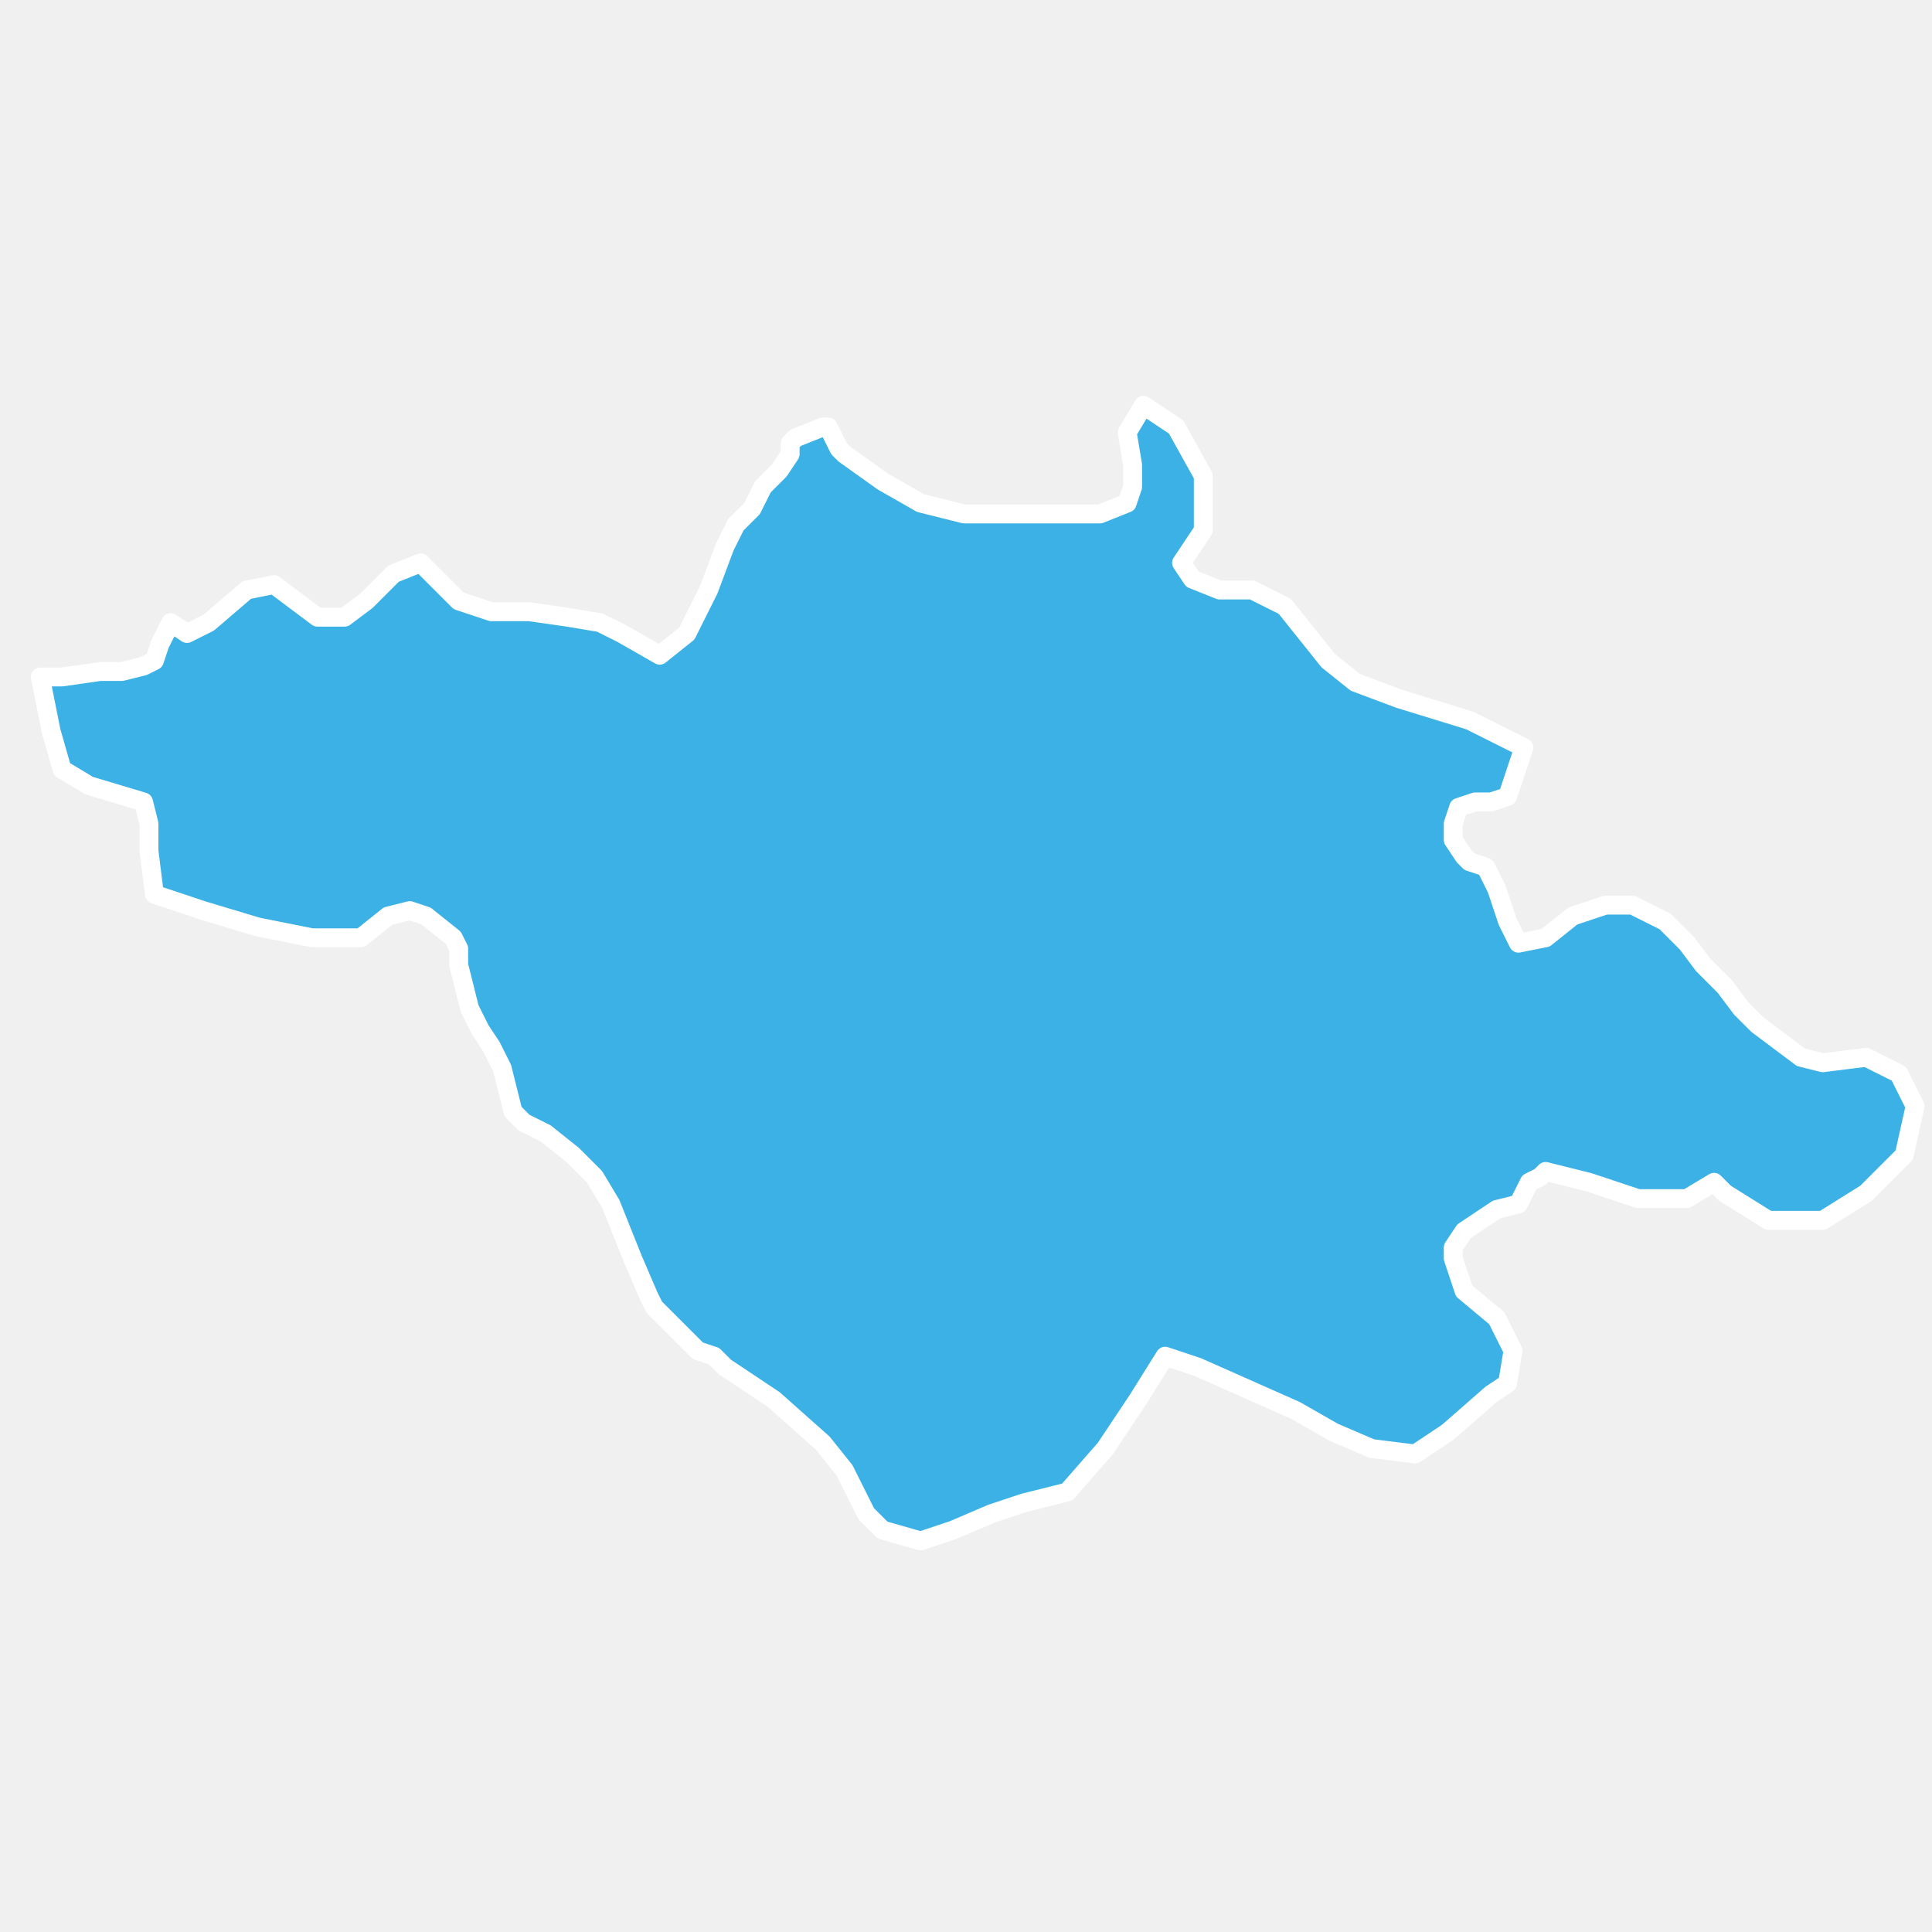
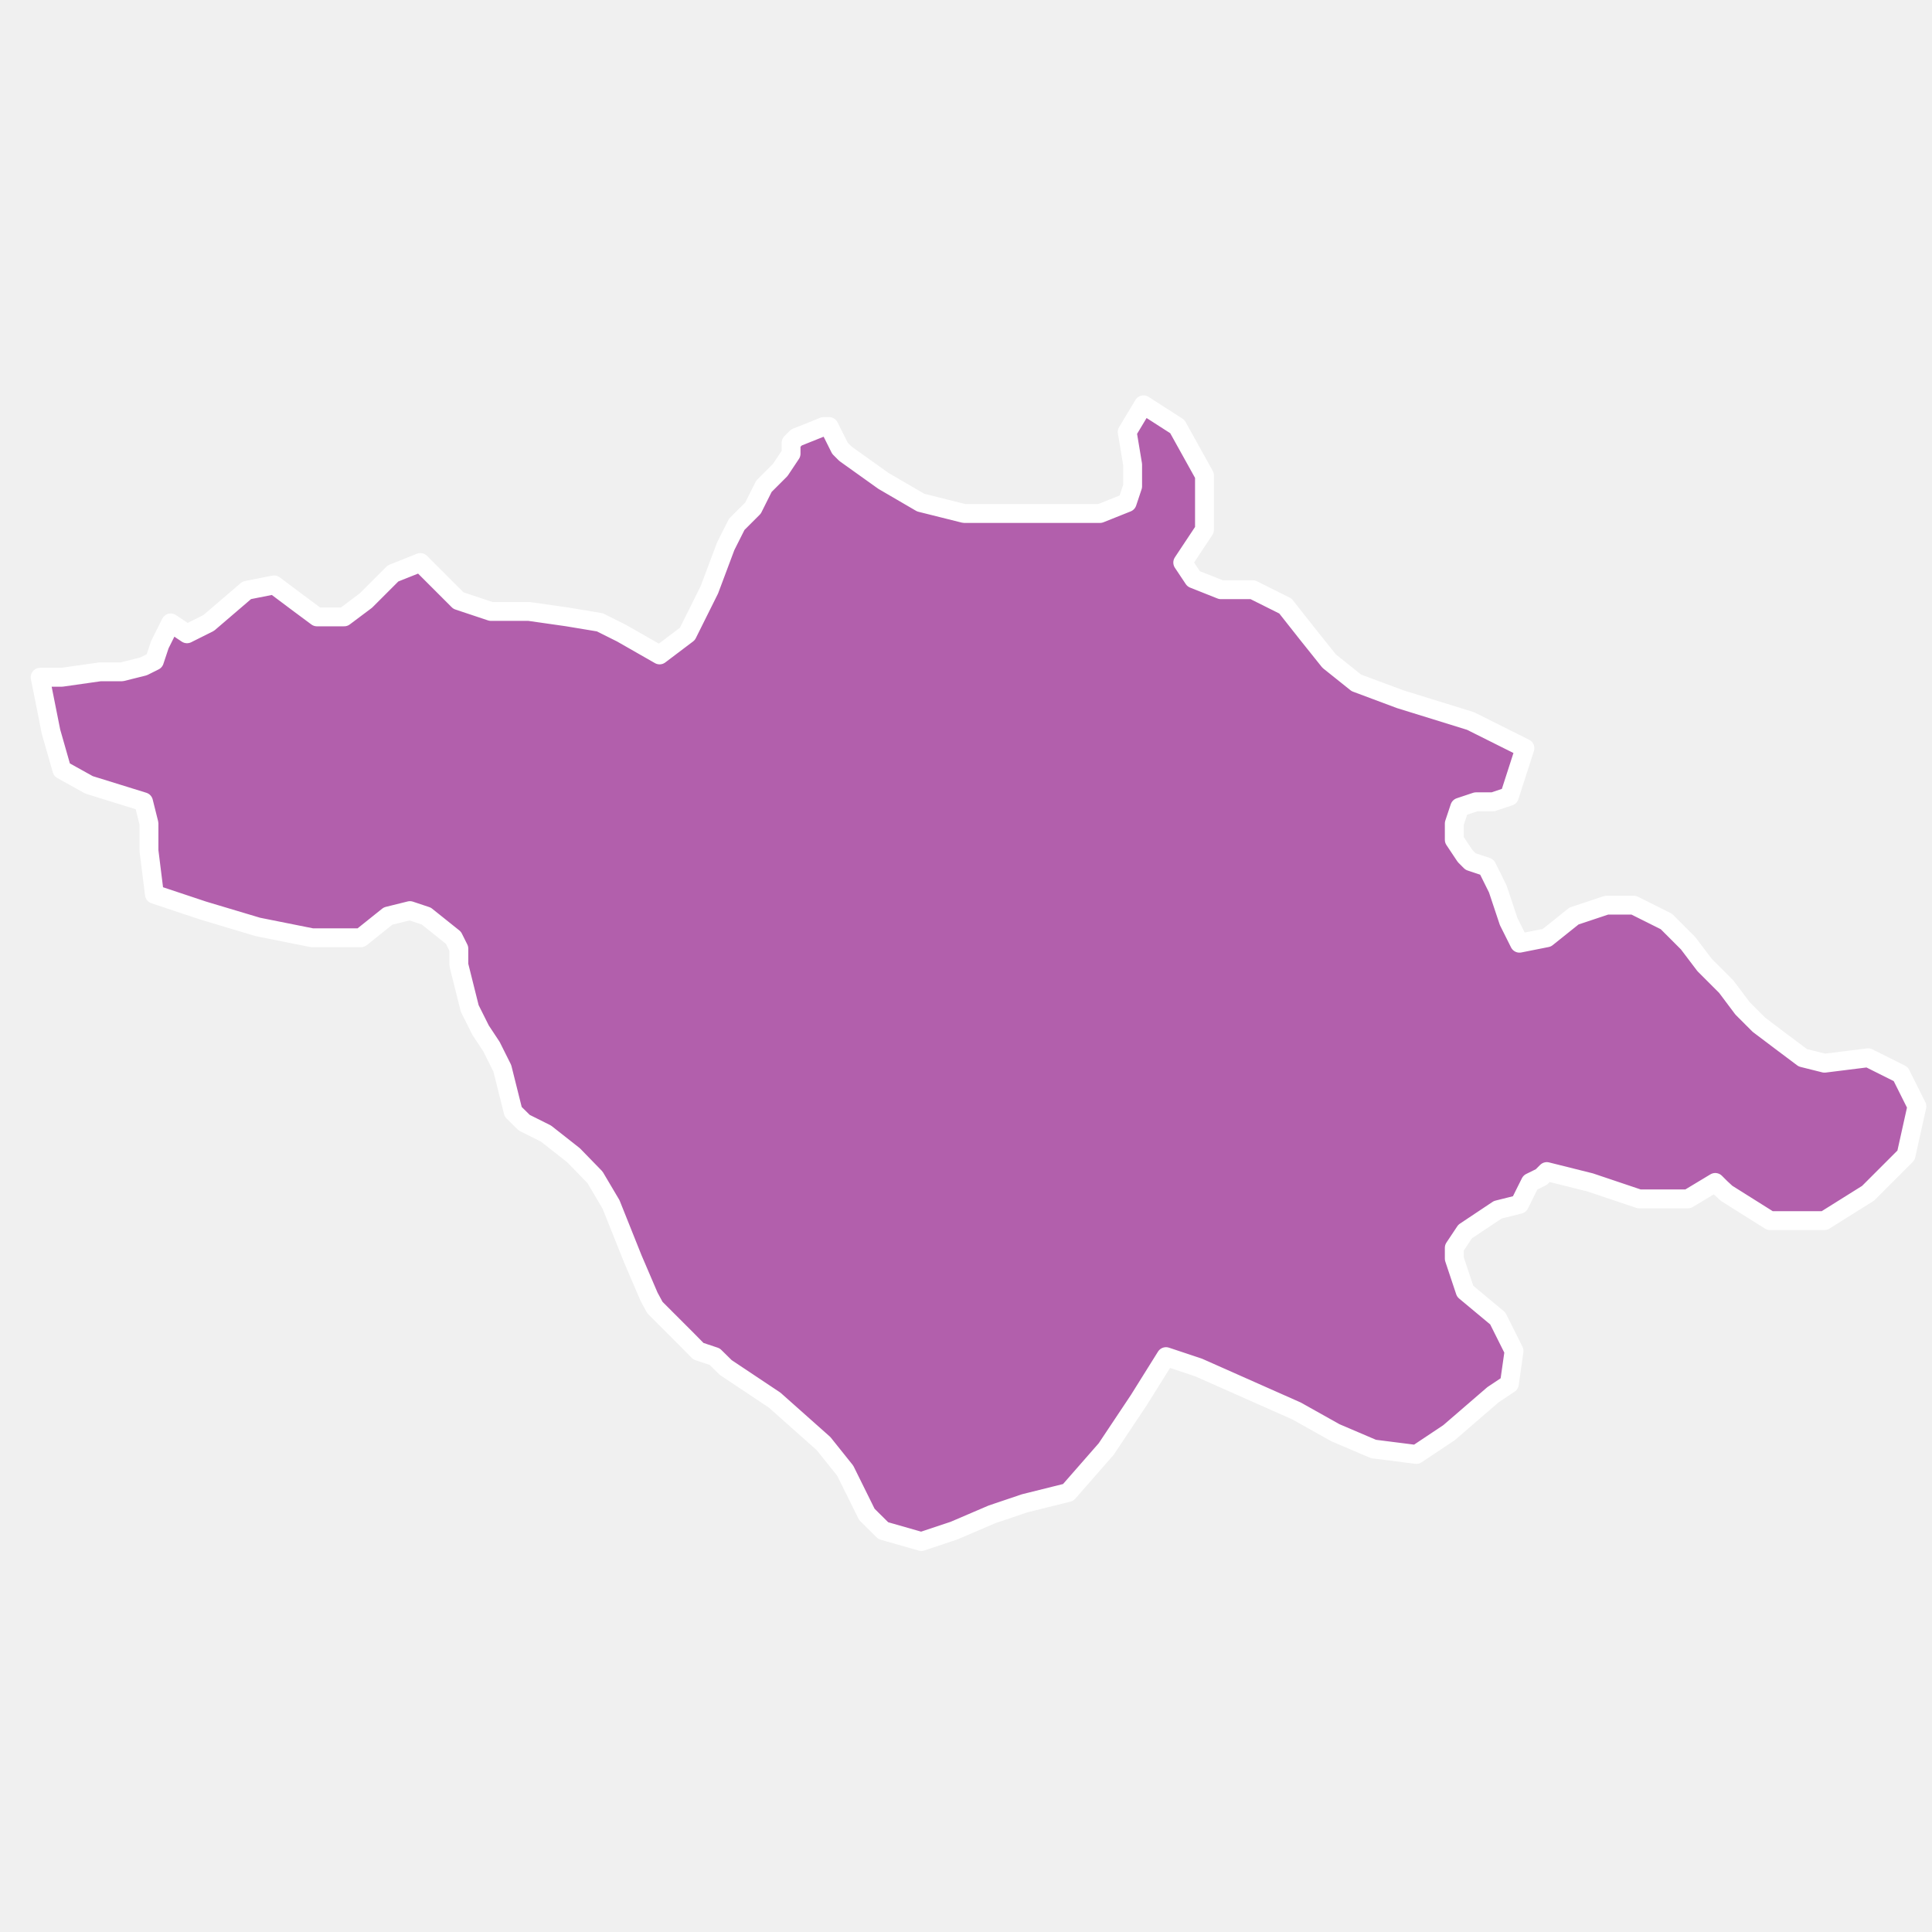
- <svg xmlns="http://www.w3.org/2000/svg" id="estados" viewBox="0 0 128 128">
+ <svg xmlns="http://www.w3.org/2000/svg" viewBox="0 0 128 128">
  <defs>
-     <style>.cls-1{fill:#3bb1e6;stroke:#fff;stroke-linecap:round;stroke-linejoin:round;stroke-width:1.25px;}</style>
+     <style>.cls-1{fill:#b25fac;stroke:#fff;stroke-linecap:round;stroke-linejoin:round;stroke-width:1.25px;}</style>
  </defs>
-   <path id="TLAX" class="cls-1" d="M10.23,59.25l-.36-2.88v-1.8l-.36-1.44-3.6-1.08-1.8-1.08-.72-2.52-.72-3.6h1.44l2.52-.36h1.44l1.44-.36,.72-.36,.36-1.08,.72-1.44,1.08,.72,1.44-.72,2.52-2.16,1.8-.36,1.44,1.08,1.44,1.08h1.8l1.44-1.08,1.8-1.8,1.8-.72,2.16,2.16,.36,.36,2.16,.72h2.52l2.52,.36,2.16,.36,1.44,.72,2.52,1.44,1.8-1.44,1.44-2.88,1.08-2.88,.72-1.44,1.08-1.08,.72-1.44,1.08-1.08,.72-1.08v-.72l.36-.36,1.8-.72h.36l.72,1.44,.36,.36,2.52,1.8,2.52,1.44,2.88,.72h9.01l1.8-.72,.36-1.08v-1.44l-.36-2.16,1.08-1.8,2.16,1.44,1.8,3.24v3.6l-1.44,2.16,.72,1.08,1.8,.72h2.16l2.16,1.08,1.44,1.8,1.44,1.8,1.8,1.44,2.88,1.08,4.68,1.44,3.6,1.8-1.08,3.24-1.08,.36h-1.08l-1.08,.36-.36,1.08v1.08l.72,1.08,.36,.36,1.08,.36,.72,1.44,.72,2.16,.72,1.44,1.8-.36,1.8-1.44,2.16-.72h1.8l2.16,1.08,1.44,1.44,1.08,1.44,1.44,1.44,1.08,1.44,1.08,1.08,1.44,1.08,1.44,1.08,1.44,.36,2.88-.36,2.16,1.08,1.08,2.16-.72,3.24-2.52,2.52-2.88,1.8h-3.6l-2.88-1.8-.36-.36-.36-.36-1.8,1.08h-3.24l-3.24-1.08-2.88-.72-.36,.36-.72,.36-.36,.72-.36,.72-1.44,.36-1.08,.72-1.08,.72-.72,1.08v.72l.72,2.16,2.16,1.8,1.08,2.16-.36,2.16-1.08,.72-2.88,2.52-2.16,1.44-2.88-.36-2.52-1.08-2.52-1.44-6.49-2.88-1.08-.36-1.08-.36-1.8,2.88-2.16,3.24-2.52,2.88-2.88,.72-2.16,.72-2.52,1.08-2.16,.72-2.52-.72-1.08-1.08-1.44-2.88-1.44-1.8-3.24-2.88-2.16-1.44-1.08-.72-.72-.72-1.08-.36-.72-.72-.72-.72-.72-.72-.72-.72-.36-.72-1.08-2.52-.72-1.8-.72-1.8-1.08-1.8-1.44-1.44-1.8-1.44-1.44-.72-.72-.72-.36-1.44-.36-1.44-.72-1.44-.72-1.08-.72-1.44-.36-1.44-.36-1.44v-1.08l-.36-.72-1.8-1.44-1.08-.36-1.44,.36-1.8,1.44h-3.24l-3.6-.72-3.6-1.08-3.24-1.08h0Z" />
+   <g id="estados">
+     <path id="TLAX" class="cls-1" d="M10.23,59.25l-.36-2.89v-1.8l-.36-1.44L5.9,52,4.1,51l-.72-2.52-.72-3.61H4.1l2.53-.36H8.07l1.44-.36.72-.36.36-1.08.72-1.44,1.08.72,1.44-.72,2.52-2.16,1.81-.36,1.44,1.08L21,40.87h1.8l1.44-1.08,1.8-1.8,1.81-.72,2.16,2.16.36.36,2.16.72h2.52l2.52.36,2.17.36,1.44.72,2.52,1.44L45.54,42,47,39.07l1.08-2.88.73-1.45,1.08-1.08.72-1.44,1.08-1.08.72-1.08v-.72l.36-.36,1.8-.72h.36l.72,1.44.36.36,2.52,1.8L61,33.3l2.88.72h9l1.8-.72.36-1.08V30.78l-.36-2.16,1.08-1.8L78,28.26l1.8,3.24v3.6l-1.44,2.17.72,1.08,1.81.72H83l2.16,1.08L86.62,42l1.44,1.8,1.8,1.44,2.89,1.08,4.68,1.45,3.6,1.8L100,52.76l-1.08.36H97.79l-1.08.36-.36,1.08v1.08l.72,1.08.36.36,1.08.36.72,1.45.72,2.16.72,1.44,1.81-.36,1.8-1.44,2.16-.72h1.8l2.16,1.08,1.44,1.44,1.09,1.44,1.44,1.44,1.08,1.44,1.08,1.08L118,69l1.44,1.08,1.44.36,2.89-.36,2.16,1.08L127,73.3l-.72,3.24-2.52,2.52-2.89,1.81h-3.6l-2.88-1.81L114,78.7l-.36-.36-1.81,1.09H108.6l-3.24-1.09-2.88-.72-.36.36-.73.36-.36.72-.36.73-1.44.36-1.08.72-1.08.72-.72,1.08v.72l.72,2.16,2.16,1.8,1.08,2.16L100,91.68l-1.08.72L96,94.92l-2.16,1.44L91,96l-2.53-1.08L85.9,93.48,79.41,90.6l-1.08-.36-1.08-.36-1.8,2.88L73.29,96l-2.52,2.88-2.89.72-2.16.73-2.52,1.08-2.16.72-2.52-.72-1.09-1.08L56,97.44l-1.44-1.8-3.24-2.88-2.16-1.44-1.08-.72-.73-.72-1.08-.36-.72-.73-.72-.72-.72-.72-.72-.72L43,85.91l-1.08-2.52-.72-1.8-.72-1.8L39.42,78,38,76.54,36.17,75.1l-1.44-.72L34,73.66l-.36-1.44-.36-1.44-.72-1.44-.72-1.09-.72-1.44-.36-1.44-.36-1.44V62.85l-.36-.72-1.8-1.44-1.08-.36-1.45.36-1.8,1.44H20.68l-3.6-.72-3.61-1.08-3.24-1.08Z" />
+   </g>
</svg>
